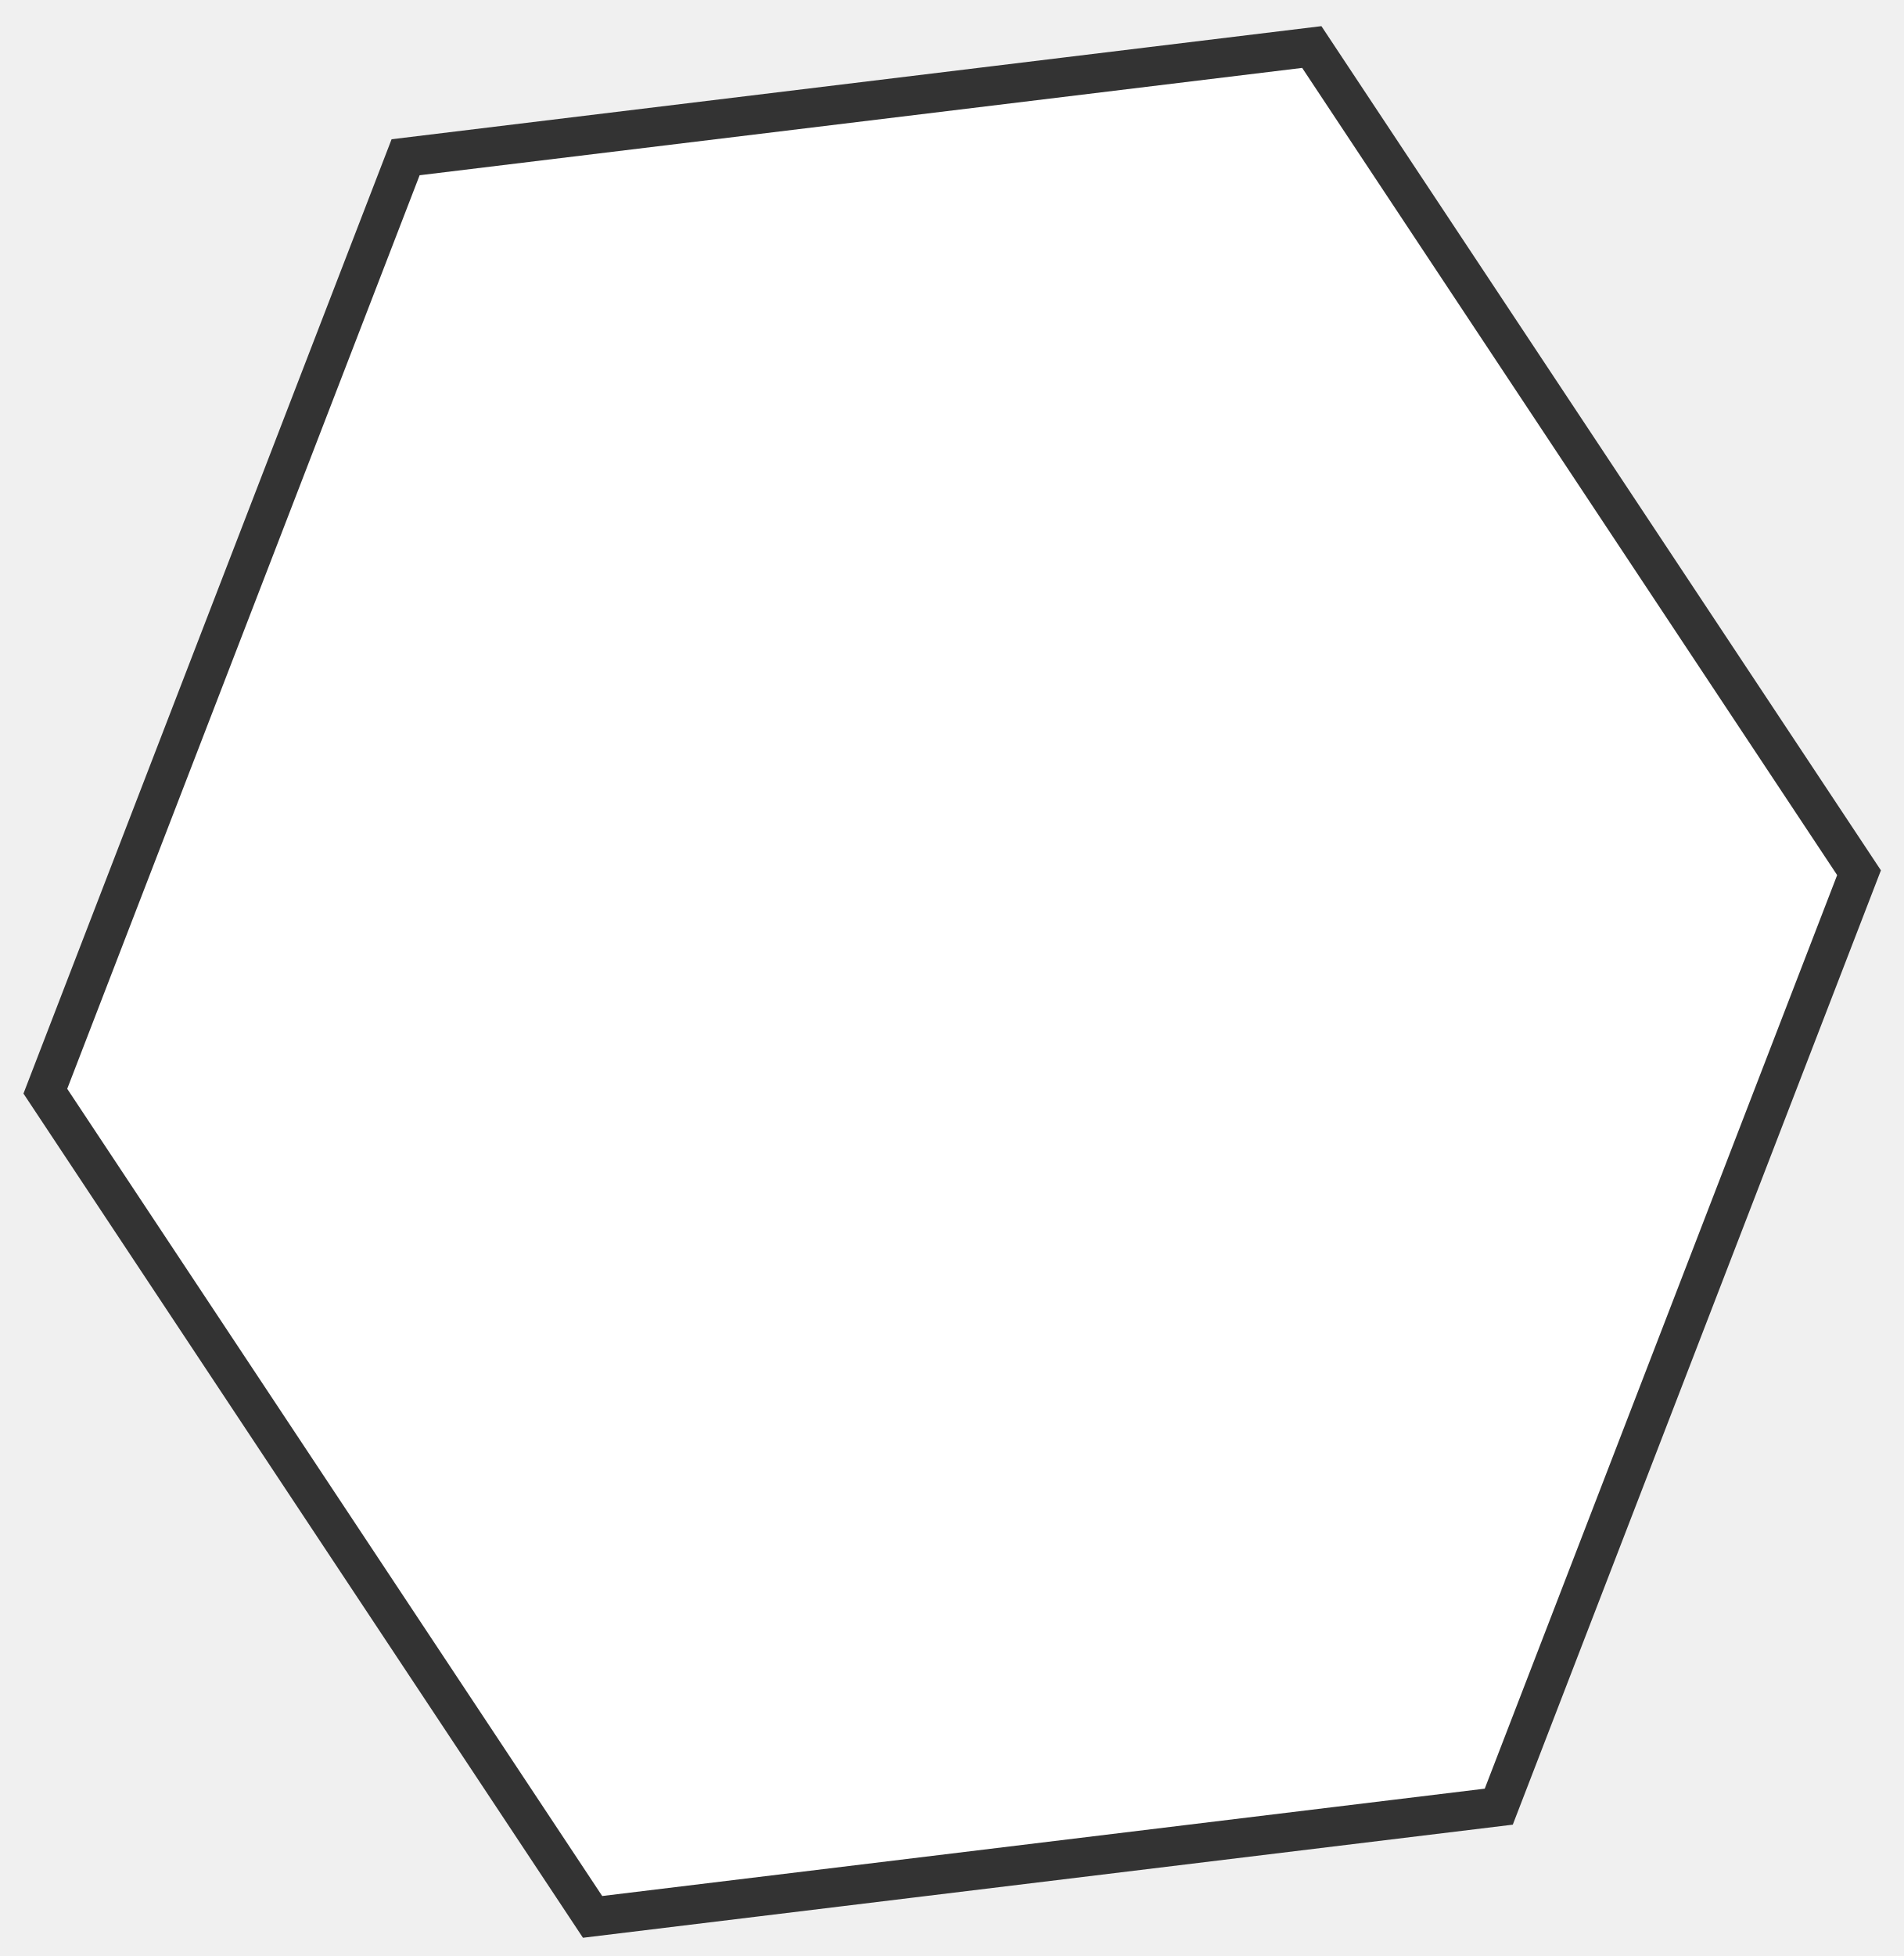
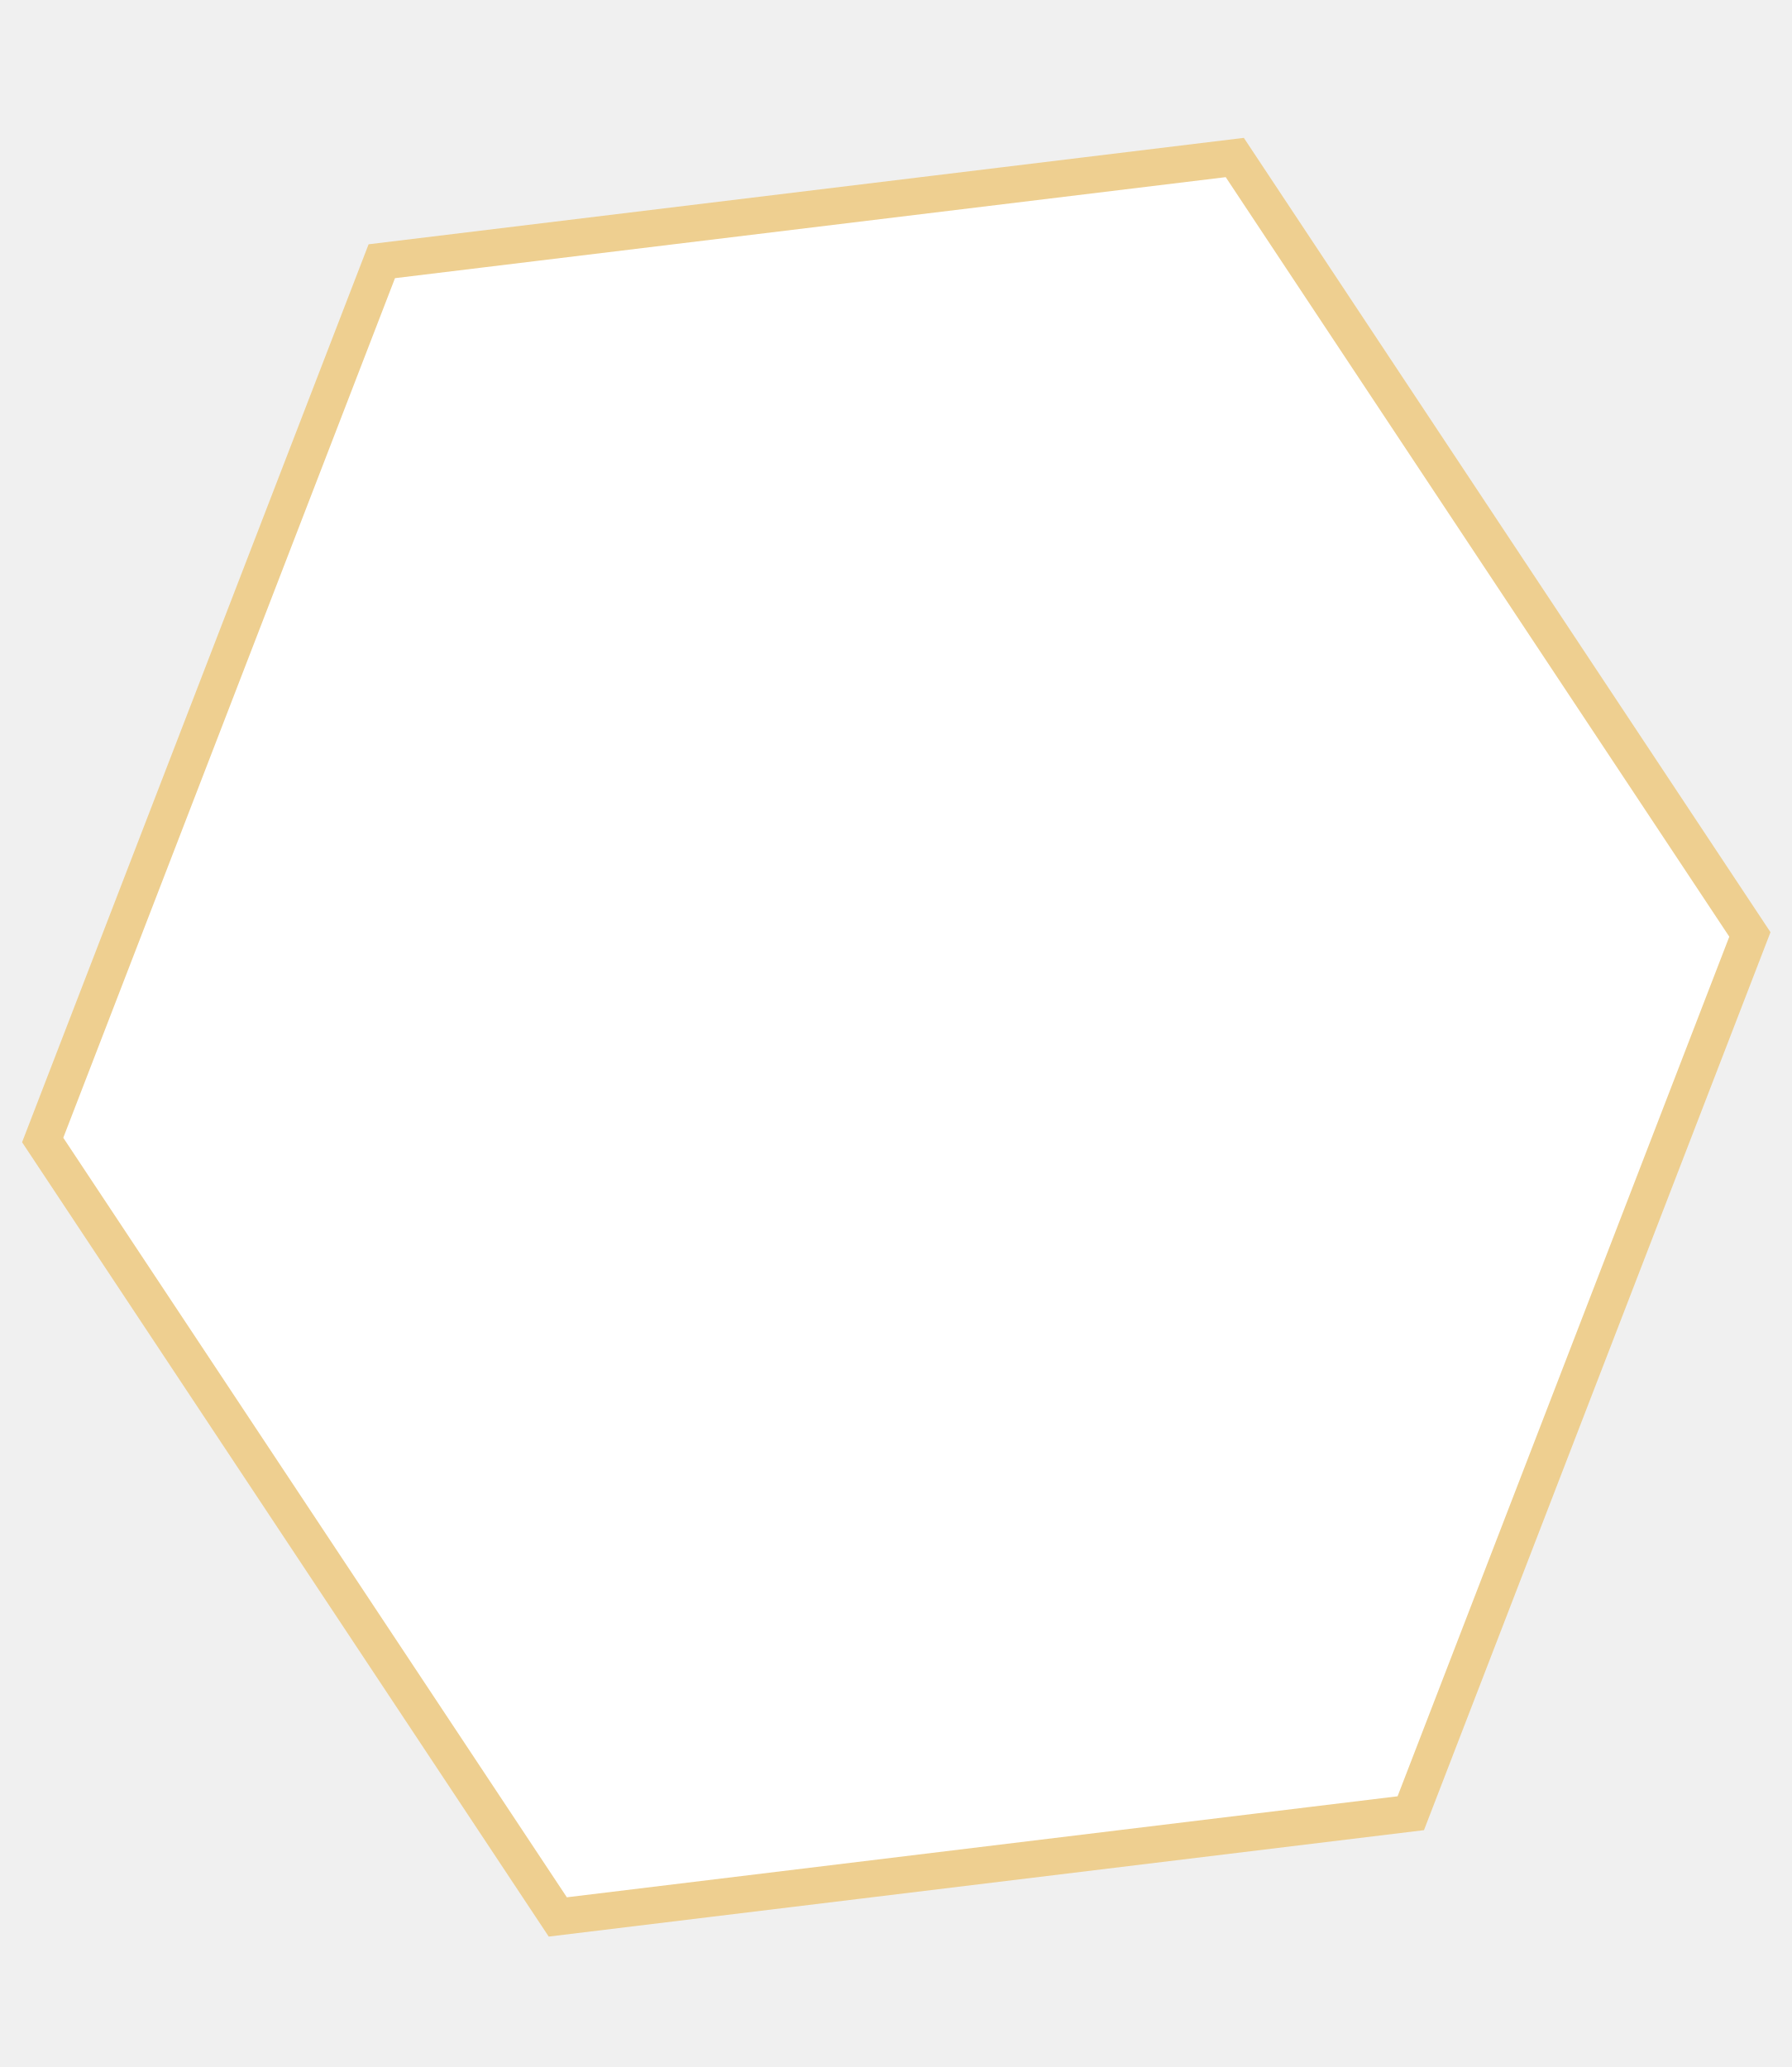
- <svg xmlns="http://www.w3.org/2000/svg" width="146" height="150" viewBox="0 0 146 150" fill="#ffffff">
-   <path d="M31.111 12.059L100.617 3.606L142.591 66.927L114.958 138.548L45.452 147.001L3.478 83.68L31.111 12.059Z" stroke="#333333" stroke-width="3" />
+ <svg xmlns="http://www.w3.org/2000/svg" width="130" height="150" viewBox="0 0 146 150" fill="#ffffff">
+   <path d="M31.111 12.059L100.617 3.606L142.591 66.927L114.958 138.548L45.452 147.001L3.478 83.68L31.111 12.059Z" stroke="#EECF90" stroke-width="3" />
</svg>
